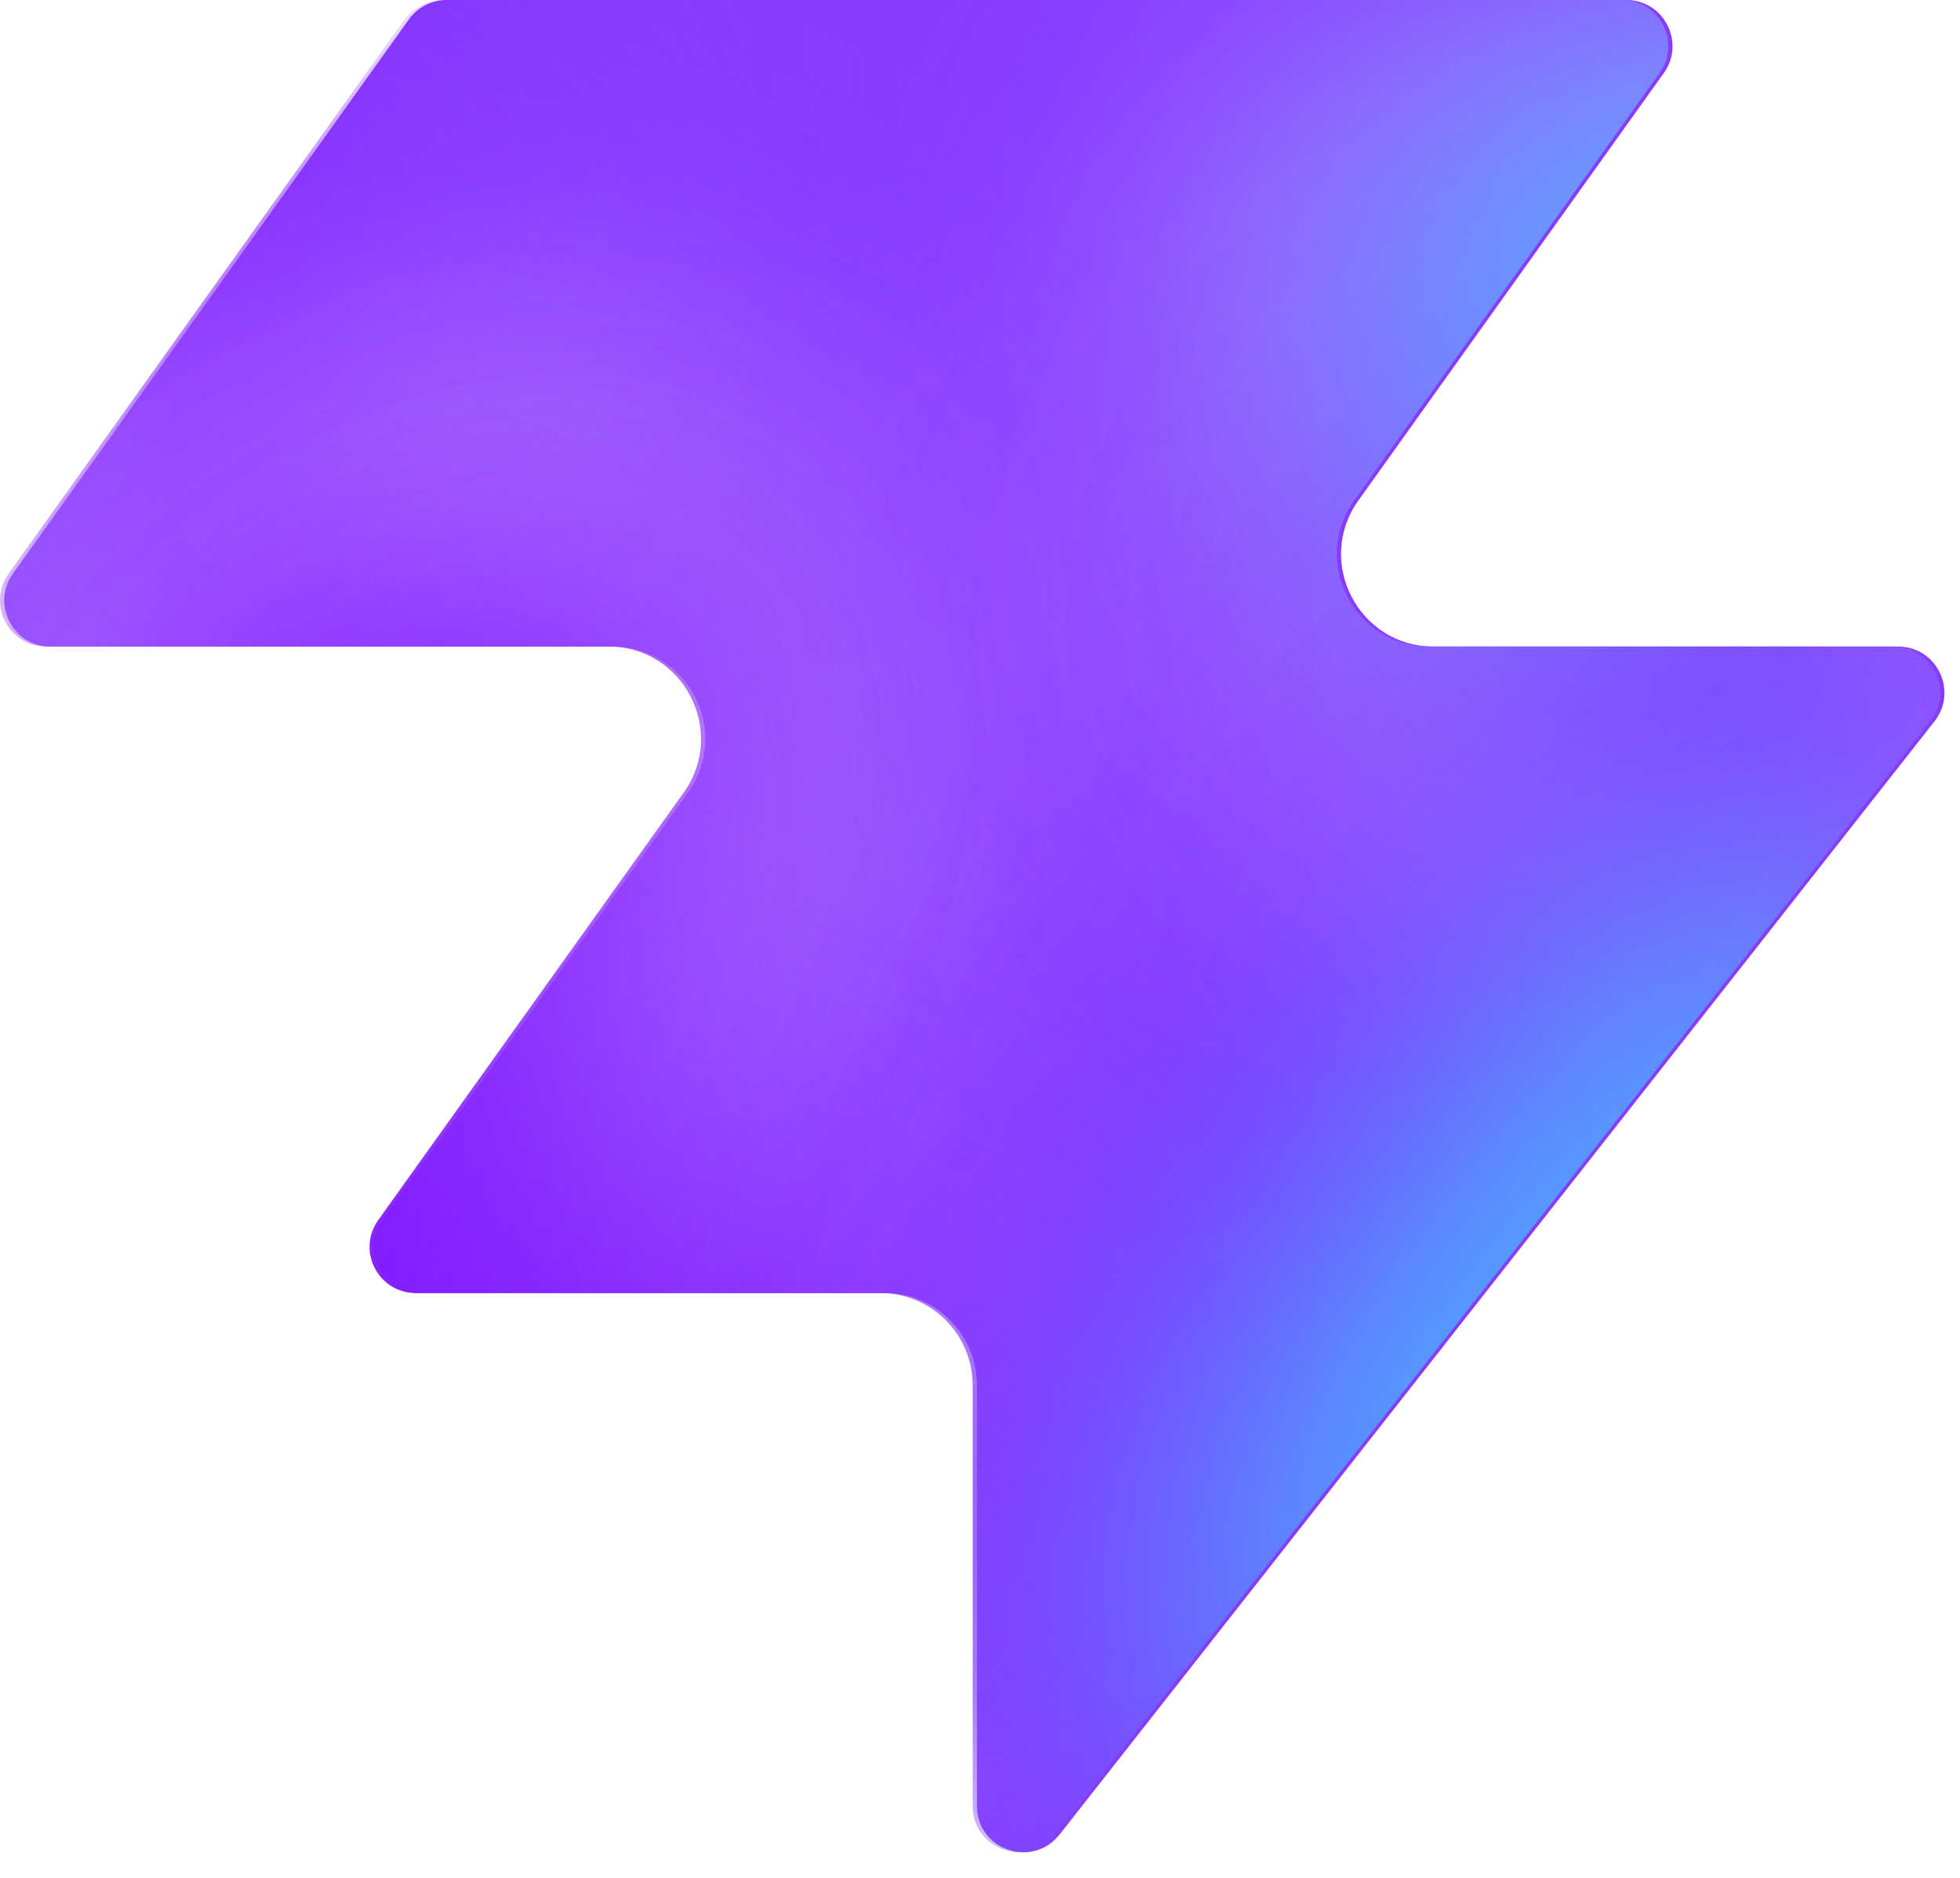
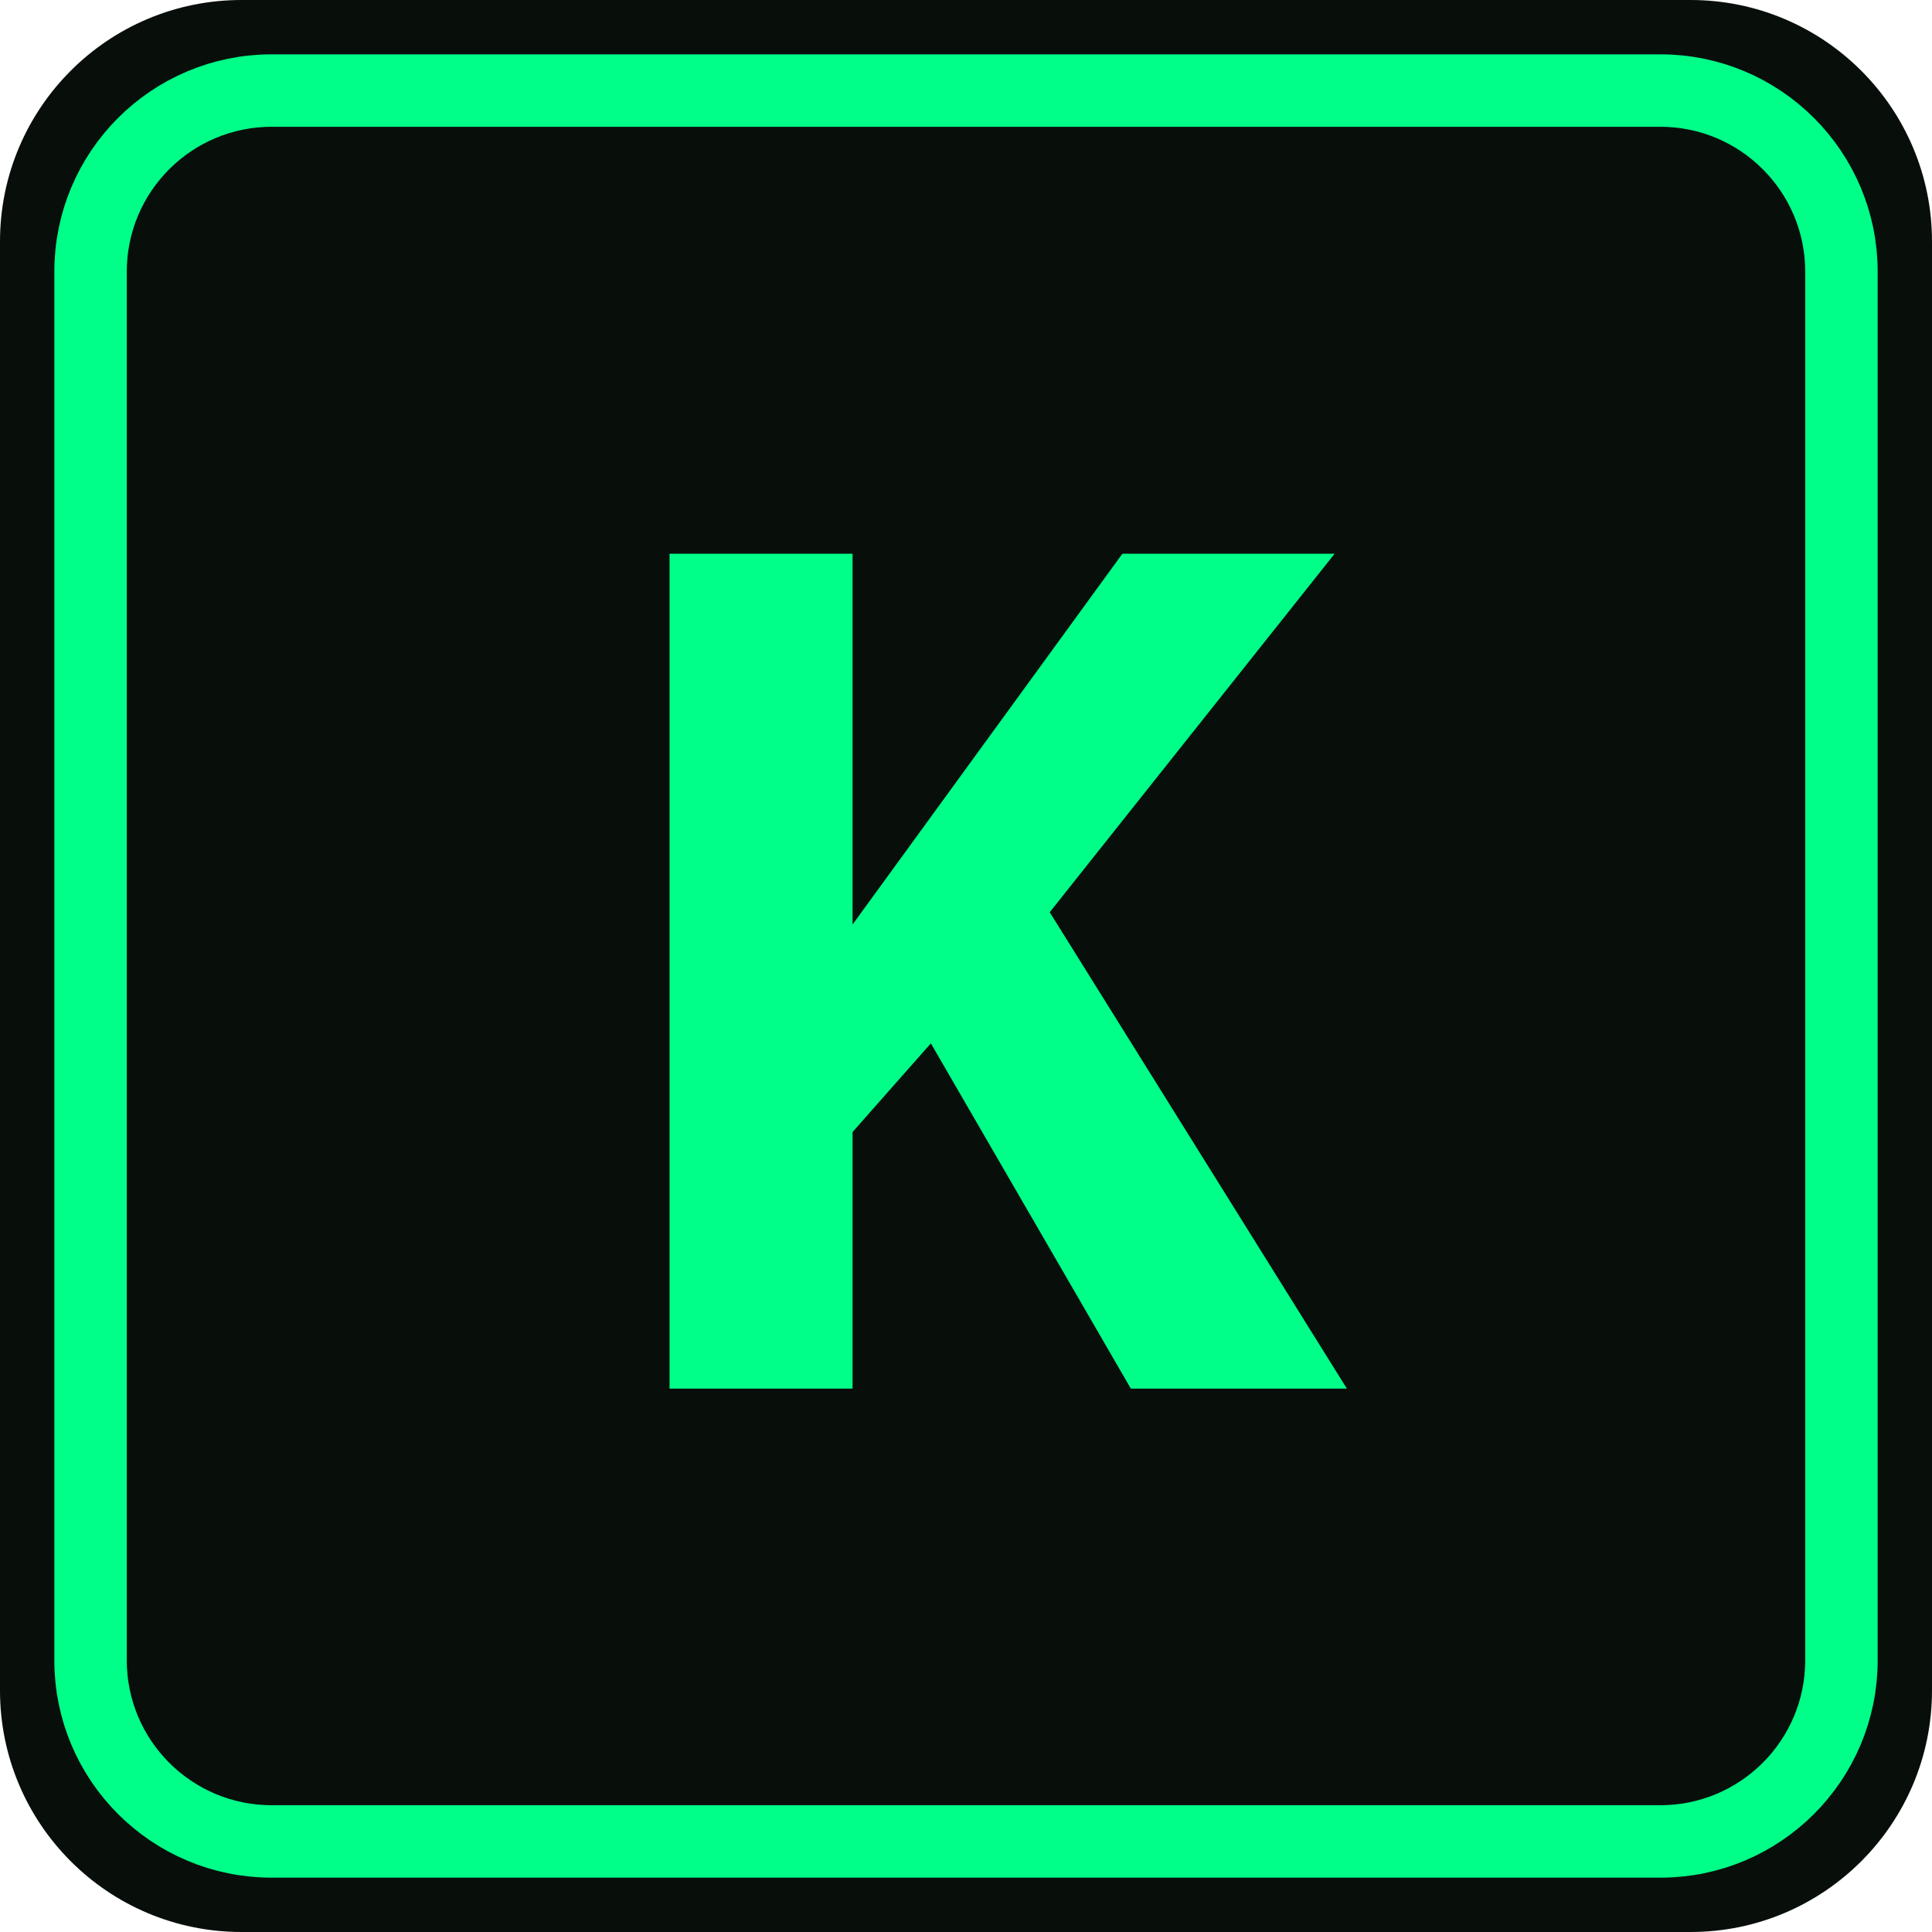
- <svg xmlns="http://www.w3.org/2000/svg" width="48" height="46" fill="none" viewBox="0 0 48 46">
-   <path fill="#863bff" d="M25.946 44.938c-.664.845-2.021.375-2.021-.698V33.937a2.26 2.26 0 0 0-2.262-2.262H10.287c-.92 0-1.456-1.04-.92-1.788l7.48-10.471c1.07-1.497 0-3.578-1.842-3.578H1.237c-.92 0-1.456-1.04-.92-1.788L10.013.474c.214-.297.556-.474.92-.474h28.894c.92 0 1.456 1.04.92 1.788l-7.48 10.471c-1.07 1.498 0 3.579 1.842 3.579h11.377c.943 0 1.473 1.088.89 1.83L25.947 44.94z" style="fill:#863bff;fill:color(display-p3 .525 .23 1);fill-opacity:1" />
-   <mask id="a" width="48" height="46" x="0" y="0" maskUnits="userSpaceOnUse" style="mask-type:alpha">
-     <path fill="#000" d="M25.842 44.938c-.664.844-2.021.375-2.021-.698V33.937a2.26 2.26 0 0 0-2.262-2.262H10.183c-.92 0-1.456-1.04-.92-1.788l7.48-10.471c1.07-1.498 0-3.579-1.842-3.579H1.133c-.92 0-1.456-1.04-.92-1.787L9.91.473c.214-.297.556-.474.92-.474h28.894c.92 0 1.456 1.04.92 1.788l-7.48 10.471c-1.07 1.498 0 3.578 1.842 3.578h11.377c.943 0 1.473 1.088.89 1.832L25.843 44.94z" style="fill:#000;fill-opacity:1" />
-   </mask>
-   <g mask="url(#a)">
-     <g filter="url(#b)">
-       <ellipse cx="5.508" cy="14.704" fill="#ede6ff" rx="5.508" ry="14.704" style="fill:#ede6ff;fill:color(display-p3 .927 .903 1);fill-opacity:1" transform="matrix(.00324 1 1 -.00324 -4.47 31.516)" />
-     </g>
-     <g filter="url(#c)">
-       <ellipse cx="10.399" cy="29.851" fill="#ede6ff" rx="10.399" ry="29.851" style="fill:#ede6ff;fill:color(display-p3 .927 .903 1);fill-opacity:1" transform="matrix(.00324 1 1 -.00324 -39.328 7.883)" />
-     </g>
-     <g filter="url(#d)">
-       <ellipse cx="5.508" cy="30.487" fill="#7e14ff" rx="5.508" ry="30.487" style="fill:#7e14ff;fill:color(display-p3 .492 .077 1);fill-opacity:1" transform="rotate(89.814 -25.913 -14.639)scale(1 -1)" />
-     </g>
-     <g filter="url(#e)">
-       <ellipse cx="5.508" cy="30.599" fill="#7e14ff" rx="5.508" ry="30.599" style="fill:#7e14ff;fill:color(display-p3 .492 .077 1);fill-opacity:1" transform="rotate(89.814 -32.644 -3.334)scale(1 -1)" />
-     </g>
-     <g filter="url(#f)">
-       <ellipse cx="5.508" cy="30.599" fill="#7e14ff" rx="5.508" ry="30.599" style="fill:#7e14ff;fill:color(display-p3 .492 .077 1);fill-opacity:1" transform="matrix(.00324 1 1 -.00324 -34.34 30.47)" />
-     </g>
-     <g filter="url(#g)">
-       <ellipse cx="14.072" cy="22.078" fill="#ede6ff" rx="14.072" ry="22.078" style="fill:#ede6ff;fill:color(display-p3 .927 .903 1);fill-opacity:1" transform="rotate(93.35 24.506 48.493)scale(-1 1)" />
-     </g>
-     <g filter="url(#h)">
-       <ellipse cx="3.47" cy="21.501" fill="#7e14ff" rx="3.47" ry="21.501" style="fill:#7e14ff;fill:color(display-p3 .492 .077 1);fill-opacity:1" transform="rotate(89.009 28.708 47.59)scale(-1 1)" />
-     </g>
-     <g filter="url(#i)">
-       <ellipse cx="3.47" cy="21.501" fill="#7e14ff" rx="3.47" ry="21.501" style="fill:#7e14ff;fill:color(display-p3 .492 .077 1);fill-opacity:1" transform="rotate(89.009 28.708 47.59)scale(-1 1)" />
-     </g>
-     <g filter="url(#j)">
-       <ellipse cx=".387" cy="8.972" fill="#7e14ff" rx="4.407" ry="29.108" style="fill:#7e14ff;fill:color(display-p3 .492 .077 1);fill-opacity:1" transform="rotate(39.51 .387 8.972)" />
-     </g>
-     <g filter="url(#k)">
-       <ellipse cx="47.523" cy="-6.092" fill="#7e14ff" rx="4.407" ry="29.108" style="fill:#7e14ff;fill:color(display-p3 .492 .077 1);fill-opacity:1" transform="rotate(37.892 47.523 -6.092)" />
-     </g>
-     <g filter="url(#l)">
-       <ellipse cx="41.412" cy="6.333" fill="#47bfff" rx="5.971" ry="9.665" style="fill:#47bfff;fill:color(display-p3 .28 .748 1);fill-opacity:1" transform="rotate(37.892 41.412 6.333)" />
-     </g>
-     <g filter="url(#m)">
-       <ellipse cx="-1.879" cy="38.332" fill="#7e14ff" rx="4.407" ry="29.108" style="fill:#7e14ff;fill:color(display-p3 .492 .077 1);fill-opacity:1" transform="rotate(37.892 -1.88 38.332)" />
-     </g>
-     <g filter="url(#n)">
-       <ellipse cx="-1.879" cy="38.332" fill="#7e14ff" rx="4.407" ry="29.108" style="fill:#7e14ff;fill:color(display-p3 .492 .077 1);fill-opacity:1" transform="rotate(37.892 -1.88 38.332)" />
-     </g>
-     <g filter="url(#o)">
-       <ellipse cx="35.651" cy="29.907" fill="#7e14ff" rx="4.407" ry="29.108" style="fill:#7e14ff;fill:color(display-p3 .492 .077 1);fill-opacity:1" transform="rotate(37.892 35.651 29.907)" />
-     </g>
-     <g filter="url(#p)">
-       <ellipse cx="38.418" cy="32.4" fill="#47bfff" rx="5.971" ry="15.297" style="fill:#47bfff;fill:color(display-p3 .28 .748 1);fill-opacity:1" transform="rotate(37.892 38.418 32.4)" />
-     </g>
-   </g>
-   <defs>
-     <filter id="b" width="60.045" height="41.654" x="-19.77" y="16.149" color-interpolation-filters="sRGB" filterUnits="userSpaceOnUse">
-       <feFlood flood-opacity="0" result="BackgroundImageFix" />
-       <feBlend in="SourceGraphic" in2="BackgroundImageFix" result="shape" />
-       <feGaussianBlur result="effect1_foregroundBlur_2002_17158" stdDeviation="7.659" />
-     </filter>
-     <filter id="c" width="90.34" height="51.437" x="-54.613" y="-7.533" color-interpolation-filters="sRGB" filterUnits="userSpaceOnUse">
-       <feFlood flood-opacity="0" result="BackgroundImageFix" />
-       <feBlend in="SourceGraphic" in2="BackgroundImageFix" result="shape" />
-       <feGaussianBlur result="effect1_foregroundBlur_2002_17158" stdDeviation="7.659" />
-     </filter>
-     <filter id="d" width="79.355" height="29.4" x="-49.64" y="2.03" color-interpolation-filters="sRGB" filterUnits="userSpaceOnUse">
-       <feFlood flood-opacity="0" result="BackgroundImageFix" />
-       <feBlend in="SourceGraphic" in2="BackgroundImageFix" result="shape" />
-       <feGaussianBlur result="effect1_foregroundBlur_2002_17158" stdDeviation="4.596" />
-     </filter>
-     <filter id="e" width="79.579" height="29.4" x="-45.045" y="20.029" color-interpolation-filters="sRGB" filterUnits="userSpaceOnUse">
-       <feFlood flood-opacity="0" result="BackgroundImageFix" />
-       <feBlend in="SourceGraphic" in2="BackgroundImageFix" result="shape" />
-       <feGaussianBlur result="effect1_foregroundBlur_2002_17158" stdDeviation="4.596" />
-     </filter>
-     <filter id="f" width="79.579" height="29.4" x="-43.513" y="21.178" color-interpolation-filters="sRGB" filterUnits="userSpaceOnUse">
-       <feFlood flood-opacity="0" result="BackgroundImageFix" />
-       <feBlend in="SourceGraphic" in2="BackgroundImageFix" result="shape" />
-       <feGaussianBlur result="effect1_foregroundBlur_2002_17158" stdDeviation="4.596" />
-     </filter>
-     <filter id="g" width="74.749" height="58.852" x="15.756" y="-17.901" color-interpolation-filters="sRGB" filterUnits="userSpaceOnUse">
-       <feFlood flood-opacity="0" result="BackgroundImageFix" />
-       <feBlend in="SourceGraphic" in2="BackgroundImageFix" result="shape" />
-       <feGaussianBlur result="effect1_foregroundBlur_2002_17158" stdDeviation="7.659" />
-     </filter>
-     <filter id="h" width="61.377" height="25.362" x="23.548" y="2.284" color-interpolation-filters="sRGB" filterUnits="userSpaceOnUse">
-       <feFlood flood-opacity="0" result="BackgroundImageFix" />
-       <feBlend in="SourceGraphic" in2="BackgroundImageFix" result="shape" />
-       <feGaussianBlur result="effect1_foregroundBlur_2002_17158" stdDeviation="4.596" />
-     </filter>
-     <filter id="i" width="61.377" height="25.362" x="23.548" y="2.284" color-interpolation-filters="sRGB" filterUnits="userSpaceOnUse">
-       <feFlood flood-opacity="0" result="BackgroundImageFix" />
-       <feBlend in="SourceGraphic" in2="BackgroundImageFix" result="shape" />
-       <feGaussianBlur result="effect1_foregroundBlur_2002_17158" stdDeviation="4.596" />
-     </filter>
-     <filter id="j" width="56.045" height="63.649" x="-27.636" y="-22.853" color-interpolation-filters="sRGB" filterUnits="userSpaceOnUse">
-       <feFlood flood-opacity="0" result="BackgroundImageFix" />
-       <feBlend in="SourceGraphic" in2="BackgroundImageFix" result="shape" />
-       <feGaussianBlur result="effect1_foregroundBlur_2002_17158" stdDeviation="4.596" />
-     </filter>
-     <filter id="k" width="54.814" height="64.646" x="20.116" y="-38.415" color-interpolation-filters="sRGB" filterUnits="userSpaceOnUse">
-       <feFlood flood-opacity="0" result="BackgroundImageFix" />
-       <feBlend in="SourceGraphic" in2="BackgroundImageFix" result="shape" />
-       <feGaussianBlur result="effect1_foregroundBlur_2002_17158" stdDeviation="4.596" />
-     </filter>
-     <filter id="l" width="33.541" height="35.313" x="24.641" y="-11.323" color-interpolation-filters="sRGB" filterUnits="userSpaceOnUse">
-       <feFlood flood-opacity="0" result="BackgroundImageFix" />
-       <feBlend in="SourceGraphic" in2="BackgroundImageFix" result="shape" />
-       <feGaussianBlur result="effect1_foregroundBlur_2002_17158" stdDeviation="4.596" />
-     </filter>
-     <filter id="m" width="54.814" height="64.646" x="-29.286" y="6.009" color-interpolation-filters="sRGB" filterUnits="userSpaceOnUse">
-       <feFlood flood-opacity="0" result="BackgroundImageFix" />
-       <feBlend in="SourceGraphic" in2="BackgroundImageFix" result="shape" />
-       <feGaussianBlur result="effect1_foregroundBlur_2002_17158" stdDeviation="4.596" />
-     </filter>
-     <filter id="n" width="54.814" height="64.646" x="-29.286" y="6.009" color-interpolation-filters="sRGB" filterUnits="userSpaceOnUse">
-       <feFlood flood-opacity="0" result="BackgroundImageFix" />
-       <feBlend in="SourceGraphic" in2="BackgroundImageFix" result="shape" />
-       <feGaussianBlur result="effect1_foregroundBlur_2002_17158" stdDeviation="4.596" />
-     </filter>
-     <filter id="o" width="54.814" height="64.646" x="8.244" y="-2.416" color-interpolation-filters="sRGB" filterUnits="userSpaceOnUse">
-       <feFlood flood-opacity="0" result="BackgroundImageFix" />
-       <feBlend in="SourceGraphic" in2="BackgroundImageFix" result="shape" />
-       <feGaussianBlur result="effect1_foregroundBlur_2002_17158" stdDeviation="4.596" />
-     </filter>
-     <filter id="p" width="39.409" height="43.623" x="18.713" y="10.588" color-interpolation-filters="sRGB" filterUnits="userSpaceOnUse">
-       <feFlood flood-opacity="0" result="BackgroundImageFix" />
-       <feBlend in="SourceGraphic" in2="BackgroundImageFix" result="shape" />
-       <feGaussianBlur result="effect1_foregroundBlur_2002_17158" stdDeviation="4.596" />
-     </filter>
-   </defs>
+ <svg xmlns="http://www.w3.org/2000/svg" viewBox="0 0 32 32">
+   <rect width="32" height="32" rx="4" fill="#080f0b" />
+   <rect x="1.5" y="1.5" width="29" height="29" rx="3" fill="none" stroke="#00ff88" stroke-width="1.2" />
+   <text x="16" y="23" font-family="'Courier New', Courier, monospace" font-size="21" font-weight="bold" fill="#00ff88" text-anchor="middle">K</text>
</svg>
